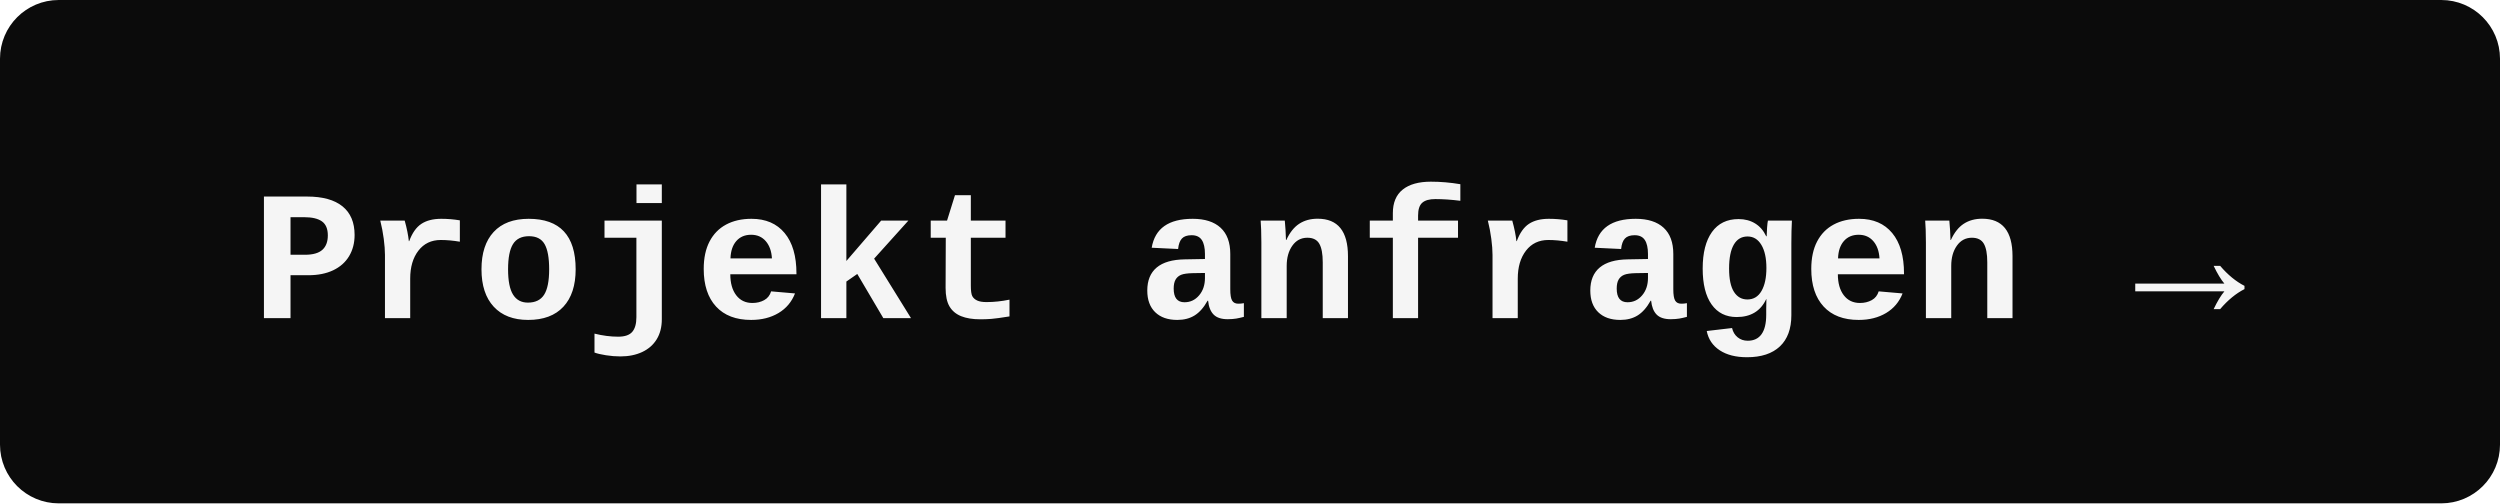
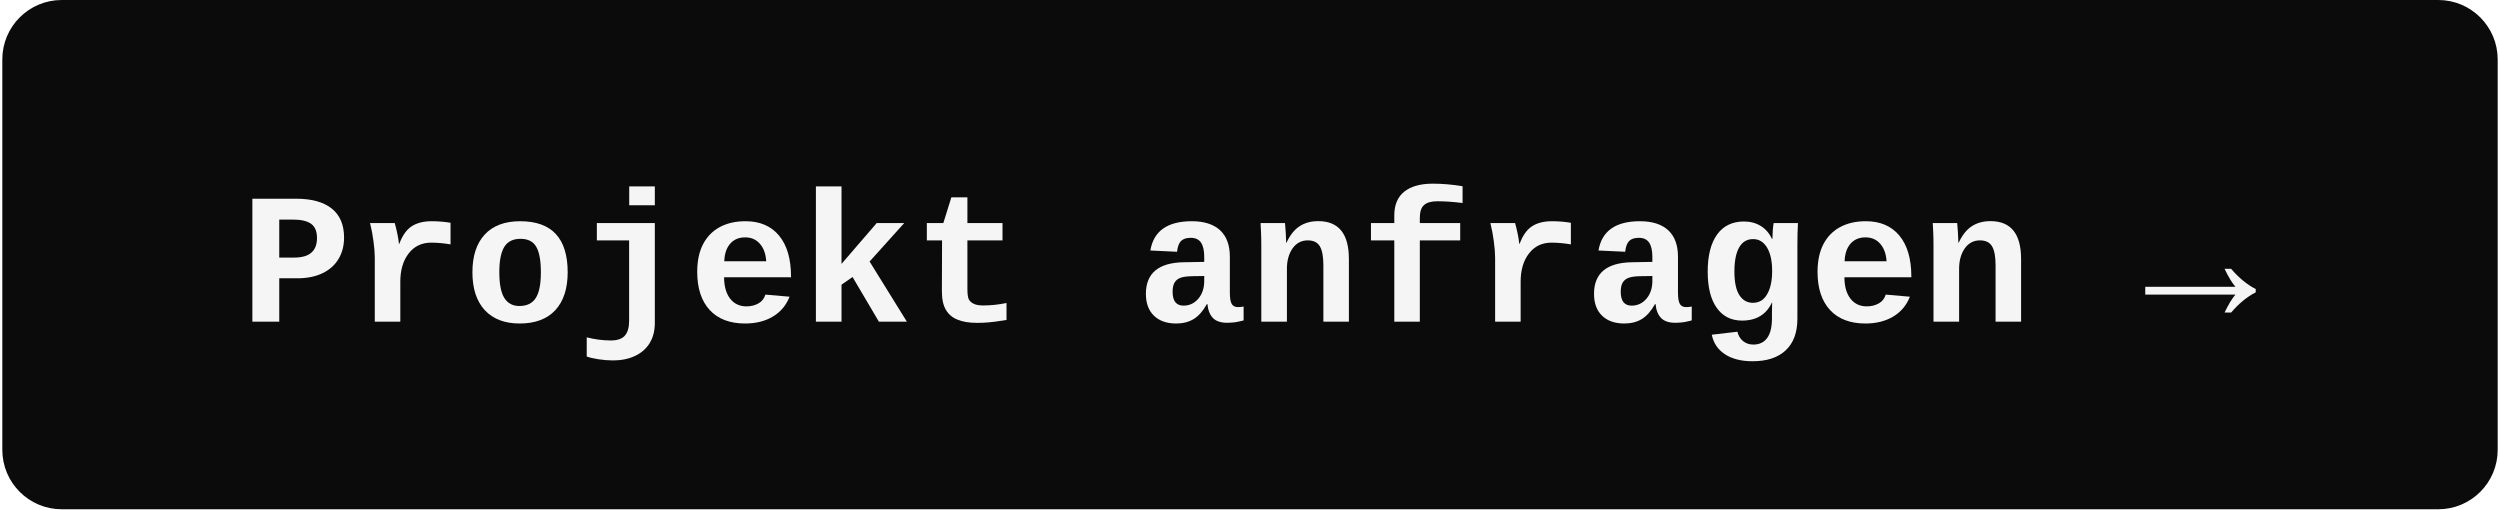
- <svg xmlns="http://www.w3.org/2000/svg" width="298" height="60" viewBox="0 0 298 60" role="img" aria-label="Projekt anfragen →">
-   <rect x="1.0" y="1.0" width="296" height="58" rx="6" fill="#0B0B0B" stroke="#0B0B0B" stroke-width="2" />
-   <path fill="#F5F5F5" d="M42.268 28.005Q42.268 29.444 41.612 30.535Q40.957 31.625 39.716 32.216Q38.476 32.807 36.746 32.807H34.63V37.92H31.461V23.429H36.617Q39.378 23.429 40.823 24.594Q42.268 25.76 42.268 28.005ZM39.077 28.059Q39.077 26.888 38.374 26.388Q37.67 25.889 36.263 25.889H34.63V30.368H36.349Q37.767 30.368 38.422 29.783Q39.077 29.197 39.077 28.059ZM54.814 28.811Q53.611 28.607 52.537 28.607Q50.861 28.607 49.878 29.874Q48.896 31.142 48.896 33.215V37.92H45.888V30.39Q45.888 29.573 45.743 28.467Q45.598 27.36 45.329 26.297H48.24Q48.627 27.693 48.734 28.746H48.777Q49.314 27.285 50.228 26.684Q51.141 26.082 52.602 26.082Q53.719 26.082 54.814 26.265ZM68.618 32.098Q68.618 34.987 67.157 36.561Q65.696 38.135 62.957 38.135Q60.314 38.135 58.854 36.561Q57.393 34.987 57.393 32.098Q57.393 29.219 58.843 27.65Q60.293 26.082 63.021 26.082Q68.618 26.082 68.618 32.098ZM65.46 32.098Q65.46 30.035 64.912 29.095Q64.364 28.155 63.064 28.155Q61.732 28.155 61.147 29.101Q60.562 30.046 60.562 32.098Q60.562 34.171 61.158 35.122Q61.754 36.072 62.925 36.072Q64.257 36.072 64.858 35.132Q65.46 34.192 65.46 32.098ZM78.888 38.06Q78.888 39.445 78.281 40.439Q77.674 41.433 76.551 41.959Q75.429 42.485 73.957 42.485Q73.108 42.485 72.228 42.346Q71.347 42.206 70.863 42.024V39.768Q72.324 40.133 73.688 40.133Q74.87 40.133 75.364 39.558Q75.858 38.983 75.858 37.813V28.338H72.056V26.297H78.888ZM75.869 24.202V21.979H78.888V24.202ZM89.533 38.135Q86.826 38.135 85.354 36.54Q83.883 34.944 83.883 32.055Q83.883 30.121 84.576 28.789Q85.269 27.457 86.547 26.77Q87.825 26.082 89.576 26.082Q92.122 26.082 93.529 27.779Q94.937 29.477 94.937 32.603V32.689H87.052Q87.052 34.268 87.755 35.191Q88.459 36.115 89.684 36.115Q90.479 36.115 91.091 35.777Q91.703 35.439 91.918 34.73L94.765 34.977Q94.174 36.491 92.799 37.313Q91.424 38.135 89.533 38.135ZM89.533 27.983Q88.427 27.983 87.771 28.73Q87.116 29.477 87.073 30.798H92.015Q91.939 29.509 91.279 28.746Q90.618 27.983 89.533 27.983ZM105.292 37.92 102.188 32.656 100.888 33.559V37.92H97.869V21.979H100.888V31.109L105.034 26.297H108.278L104.196 30.83L108.59 37.92ZM112.736 28.338H110.942V26.297H112.887L113.832 23.268H115.723V26.297H119.858V28.338H115.723V34.031Q115.723 34.977 115.9 35.304Q116.077 35.632 116.475 35.82Q116.872 36.008 117.592 36.008Q118.924 36.008 120.331 35.718V37.716Q118.806 37.963 118.172 38.011Q117.538 38.06 116.851 38.06Q115.486 38.06 114.568 37.689Q113.649 37.318 113.182 36.529Q112.715 35.739 112.715 34.311ZM140.333 38.135Q138.646 38.135 137.701 37.216Q136.756 36.298 136.756 34.633Q136.756 32.828 137.878 31.888Q139.001 30.948 141.235 30.916L143.631 30.873V30.282Q143.631 29.176 143.255 28.607Q142.879 28.037 142.041 28.037Q141.257 28.037 140.886 28.429Q140.516 28.821 140.43 29.681L137.282 29.53Q137.862 26.082 142.17 26.082Q144.34 26.082 145.495 27.146Q146.649 28.209 146.649 30.272V34.483Q146.649 35.46 146.87 35.831Q147.09 36.201 147.605 36.201Q147.949 36.201 148.271 36.137V37.77Q148.003 37.834 147.788 37.888Q147.573 37.941 147.358 37.974Q147.144 38.006 146.902 38.027Q146.66 38.049 146.338 38.049Q145.199 38.049 144.657 37.49Q144.114 36.932 144.007 35.847H143.942Q143.266 37.061 142.401 37.598Q141.536 38.135 140.333 38.135ZM143.631 32.538 142.191 32.56Q141.225 32.581 140.79 32.758Q140.354 32.936 140.129 33.328Q139.903 33.72 139.903 34.397Q139.903 36.029 141.192 36.029Q142.234 36.029 142.933 35.208Q143.631 34.386 143.631 33.129ZM157.671 37.92V31.271Q157.671 29.756 157.257 29.047Q156.844 28.338 155.834 28.338Q154.717 28.338 154.045 29.289Q153.374 30.239 153.374 31.69V37.92H150.355V28.897Q150.355 27.962 150.329 27.366Q150.302 26.77 150.27 26.297H153.148Q153.181 26.501 153.234 27.387Q153.288 28.274 153.288 28.607H153.331Q153.943 27.274 154.867 26.673Q155.791 26.071 157.069 26.071Q160.679 26.071 160.679 30.54V37.92ZM169.036 28.338V37.92H166.028V28.338H163.278V26.297H166.028V25.405Q166.028 23.536 167.205 22.596Q168.381 21.656 170.562 21.656Q172.27 21.656 174.074 21.957V23.934Q172.463 23.73 171.088 23.73Q170.035 23.73 169.536 24.165Q169.036 24.6 169.036 25.685V26.297H173.795V28.338ZM186.836 28.811Q185.633 28.607 184.559 28.607Q182.883 28.607 181.9 29.874Q180.917 31.142 180.917 33.215V37.92H177.909V30.39Q177.909 29.573 177.764 28.467Q177.619 27.36 177.351 26.297H180.262Q180.648 27.693 180.756 28.746H180.799Q181.336 27.285 182.249 26.684Q183.162 26.082 184.623 26.082Q185.74 26.082 186.836 26.265ZM193.142 38.135Q191.455 38.135 190.51 37.216Q189.564 36.298 189.564 34.633Q189.564 32.828 190.687 31.888Q191.81 30.948 194.044 30.916L196.439 30.873V30.282Q196.439 29.176 196.063 28.607Q195.688 28.037 194.85 28.037Q194.065 28.037 193.695 28.429Q193.324 28.821 193.238 29.681L190.091 29.53Q190.671 26.082 194.979 26.082Q197.148 26.082 198.303 27.146Q199.458 28.209 199.458 30.272V34.483Q199.458 35.46 199.678 35.831Q199.898 36.201 200.414 36.201Q200.758 36.201 201.08 36.137V37.77Q200.812 37.834 200.597 37.888Q200.382 37.941 200.167 37.974Q199.952 38.006 199.71 38.027Q199.469 38.049 199.146 38.049Q198.008 38.049 197.465 37.49Q196.923 36.932 196.815 35.847H196.751Q196.074 37.061 195.209 37.598Q194.345 38.135 193.142 38.135ZM196.439 32.538 195.0 32.56Q194.033 32.581 193.598 32.758Q193.163 32.936 192.938 33.328Q192.712 33.72 192.712 34.397Q192.712 36.029 194.001 36.029Q195.043 36.029 195.741 35.208Q196.439 34.386 196.439 33.129ZM208.245 42.582Q206.247 42.582 204.99 41.755Q203.733 40.928 203.443 39.456L206.462 39.102Q206.623 39.8 207.128 40.208Q207.633 40.616 208.331 40.616Q209.416 40.616 209.975 39.837Q210.533 39.059 210.533 37.523V36.889L210.555 35.653H210.533Q209.534 37.791 207.01 37.791Q205.087 37.791 204.023 36.293Q202.96 34.794 202.96 32.012Q202.96 29.197 204.066 27.656Q205.173 26.114 207.235 26.114Q208.363 26.114 209.212 26.635Q210.061 27.156 210.533 28.166H210.587Q210.587 27.79 210.635 27.146Q210.684 26.501 210.737 26.297H213.595Q213.53 27.457 213.53 28.983V37.566Q213.53 40.004 212.161 41.293Q210.791 42.582 208.245 42.582ZM210.555 31.947Q210.555 30.186 209.953 29.187Q209.352 28.188 208.31 28.188Q207.235 28.188 206.671 29.16Q206.107 30.132 206.107 32.012Q206.107 33.881 206.688 34.789Q207.268 35.696 208.288 35.696Q209.384 35.696 209.969 34.687Q210.555 33.677 210.555 31.947ZM221.555 38.135Q218.848 38.135 217.376 36.54Q215.904 34.944 215.904 32.055Q215.904 30.121 216.597 28.789Q217.29 27.457 218.568 26.77Q219.847 26.082 221.598 26.082Q224.144 26.082 225.551 27.779Q226.958 29.477 226.958 32.603V32.689H219.073Q219.073 34.268 219.777 35.191Q220.48 36.115 221.705 36.115Q222.5 36.115 223.112 35.777Q223.725 35.439 223.939 34.73L226.786 34.977Q226.195 36.491 224.82 37.313Q223.445 38.135 221.555 38.135ZM221.555 27.983Q220.448 27.983 219.793 28.73Q219.138 29.477 219.095 30.798H224.036Q223.961 29.509 223.3 28.746Q222.64 27.983 221.555 27.983ZM236.884 37.92V31.271Q236.884 29.756 236.47 29.047Q236.057 28.338 235.047 28.338Q233.93 28.338 233.258 29.289Q232.587 30.239 232.587 31.69V37.92H229.568V28.897Q229.568 27.962 229.542 27.366Q229.515 26.77 229.482 26.297H232.361Q232.394 26.501 232.447 27.387Q232.501 28.274 232.501 28.607H232.544Q233.156 27.274 234.08 26.673Q235.004 26.071 236.282 26.071Q239.892 26.071 239.892 30.54V37.92ZM265.146 33.806Q264.534 33.086 263.868 31.69H264.642Q266.006 33.29 267.542 34.074V34.461Q266.006 35.245 264.642 36.846H263.868Q264.534 35.449 265.146 34.73H254.522V33.806Z" />
+ <svg xmlns="http://www.w3.org/2000/svg" width="216" height="44" viewBox="0 0 294 60" role="img" aria-label="Projekt anfragen →">
+   <defs>
+     <path id="b49" d="M1142 923Q1142 789 1081 688Q1020 586 904 531Q789 476 628 476H431V0H136V1349H616Q873 1349 1008 1240Q1142 1132 1142 923ZM845 918Q845 1027 780 1074Q714 1120 583 1120H431V703H591Q723 703 784 758Q845 812 845 918Z" />
+     <path id="b83" d="M1081 848Q969 867 869 867Q713 867 622 749Q530 631 530 438V0H250V701Q250 777 236 880Q223 983 198 1082H469Q505 952 515 854H519Q569 990 654 1046Q739 1102 875 1102Q979 1102 1081 1085Z" />
+     <path id="b80" d="M1137 542Q1137 273 1001 126Q865 -20 610 -20Q364 -20 228 126Q92 273 92 542Q92 810 227 956Q362 1102 616 1102Q1137 1102 1137 542ZM843 542Q843 734 792 822Q741 909 620 909Q496 909 442 821Q387 733 387 542Q387 349 442 260Q498 172 607 172Q731 172 787 260Q843 347 843 542Z" />
+     <path id="b75" d="M864 -13Q864 -142 808 -234Q751 -327 646 -376Q542 -425 405 -425Q326 -425 244 -412Q162 -399 117 -382V-172Q253 -206 380 -206Q490 -206 536 -152Q582 -99 582 10V892H228V1082H864ZM583 1277V1484H864V1277Z" />
+     <path id="b70" d="M626 -20Q374 -20 237 128Q100 277 100 546Q100 726 164 850Q229 974 348 1038Q467 1102 630 1102Q867 1102 998 944Q1129 786 1129 495V487H395Q395 340 460 254Q526 168 640 168Q714 168 771 200Q828 231 848 297L1113 274Q1058 133 930 56Q802 -20 626 -20ZM626 925Q523 925 462 856Q401 786 397 663H857Q850 783 788 854Q727 925 626 925Z" />
+     <path id="b76" d="M864 0 575 490 454 406V0H173V1484H454V634L840 1082H1142L762 660L1171 0Z" />
+     <path id="b85" d="M328 892H161V1082H342L430 1364H606V1082H991V892H606V362Q606 274 622 244Q639 213 676 196Q713 178 780 178Q904 178 1035 205V19Q893 -4 834 -8Q775 -13 711 -13Q584 -13 498 22Q413 56 370 130Q326 203 326 336Z" />
+     <path id="b66" d="M439 -20Q282 -20 194 66Q106 151 106 306Q106 474 210 562Q315 649 523 652L746 656V711Q746 814 711 867Q676 920 598 920Q525 920 490 884Q456 847 448 767L155 781Q209 1102 610 1102Q812 1102 920 1003Q1027 904 1027 712V320Q1027 229 1048 194Q1068 160 1116 160Q1148 160 1178 166V14Q1153 8 1133 3Q1113 -2 1093 -5Q1073 -8 1050 -10Q1028 -12 998 -12Q892 -12 842 40Q791 92 781 193H775Q712 80 632 30Q551 -20 439 -20ZM746 501 612 499Q522 497 482 480Q441 464 420 428Q399 391 399 328Q399 176 519 176Q616 176 681 252Q746 329 746 446Z" />
+     <path id="b79" d="M824 0V619Q824 760 786 826Q747 892 653 892Q549 892 486 804Q424 715 424 580V0H143V840Q143 927 140 982Q138 1038 135 1082H403Q406 1063 411 980Q416 898 416 867H420Q477 991 563 1047Q649 1103 768 1103Q1104 1103 1104 687V0Z" />
+     <path id="b71" d="M653 892V0H373V892H117V1082H373V1165Q373 1339 482 1426Q592 1514 795 1514Q954 1514 1122 1486V1302Q972 1321 844 1321Q746 1321 700 1280Q653 1240 653 1139V1082H1096V892Z" />
+     <path id="b72" d="M616 -434Q430 -434 313 -357Q196 -280 169 -143L450 -110Q465 -175 512 -213Q559 -251 624 -251Q725 -251 777 -178Q829 -106 829 37V96L831 211H829Q736 12 501 12Q322 12 223 152Q124 291 124 550Q124 812 227 956Q330 1099 522 1099Q627 1099 706 1050Q785 1002 829 908H834Q834 943 838 1003Q843 1063 848 1082H1114Q1108 974 1108 832V33Q1108 -194 980 -314Q853 -434 616 -434ZM831 556Q831 720 775 813Q719 906 622 906Q522 906 470 816Q417 725 417 550Q417 376 471 292Q525 207 620 207Q722 207 776 301Q831 395 831 556Z" />
+     <path id="b231" d="M997 383Q940 450 878 580H950Q1077 431 1220 358V322Q1077 249 950 100H878Q940 230 997 297H8V383Z" />
+   </defs>
+   <rect x="1.0" y="1.0" width="292" height="58" rx="6" fill="#0B0B0B" stroke="#0B0B0B" stroke-width="2" />
+   <g fill="#F5F5F5" transform="translate(28.0 37.9) scale(0.01074 -0.01074)">
+     <use href="#b49" x="0" />
+     <use href="#b83" x="1229" />
+     <use href="#b80" x="2458" />
+     <use href="#b75" x="3687" />
+     <use href="#b70" x="4916" />
+     <use href="#b76" x="6145" />
+     <use href="#b85" x="7374" />
+     <use href="#b66" x="9832" />
+     <use href="#b79" x="11061" />
+     <use href="#b71" x="12290" />
+     <use href="#b83" x="13519" />
+     <use href="#b66" x="14748" />
+     <use href="#b72" x="15977" />
+     <use href="#b70" x="17206" />
+     <use href="#b79" x="18435" />
+     <use href="#b231" x="20893" />
+   </g>
</svg>
